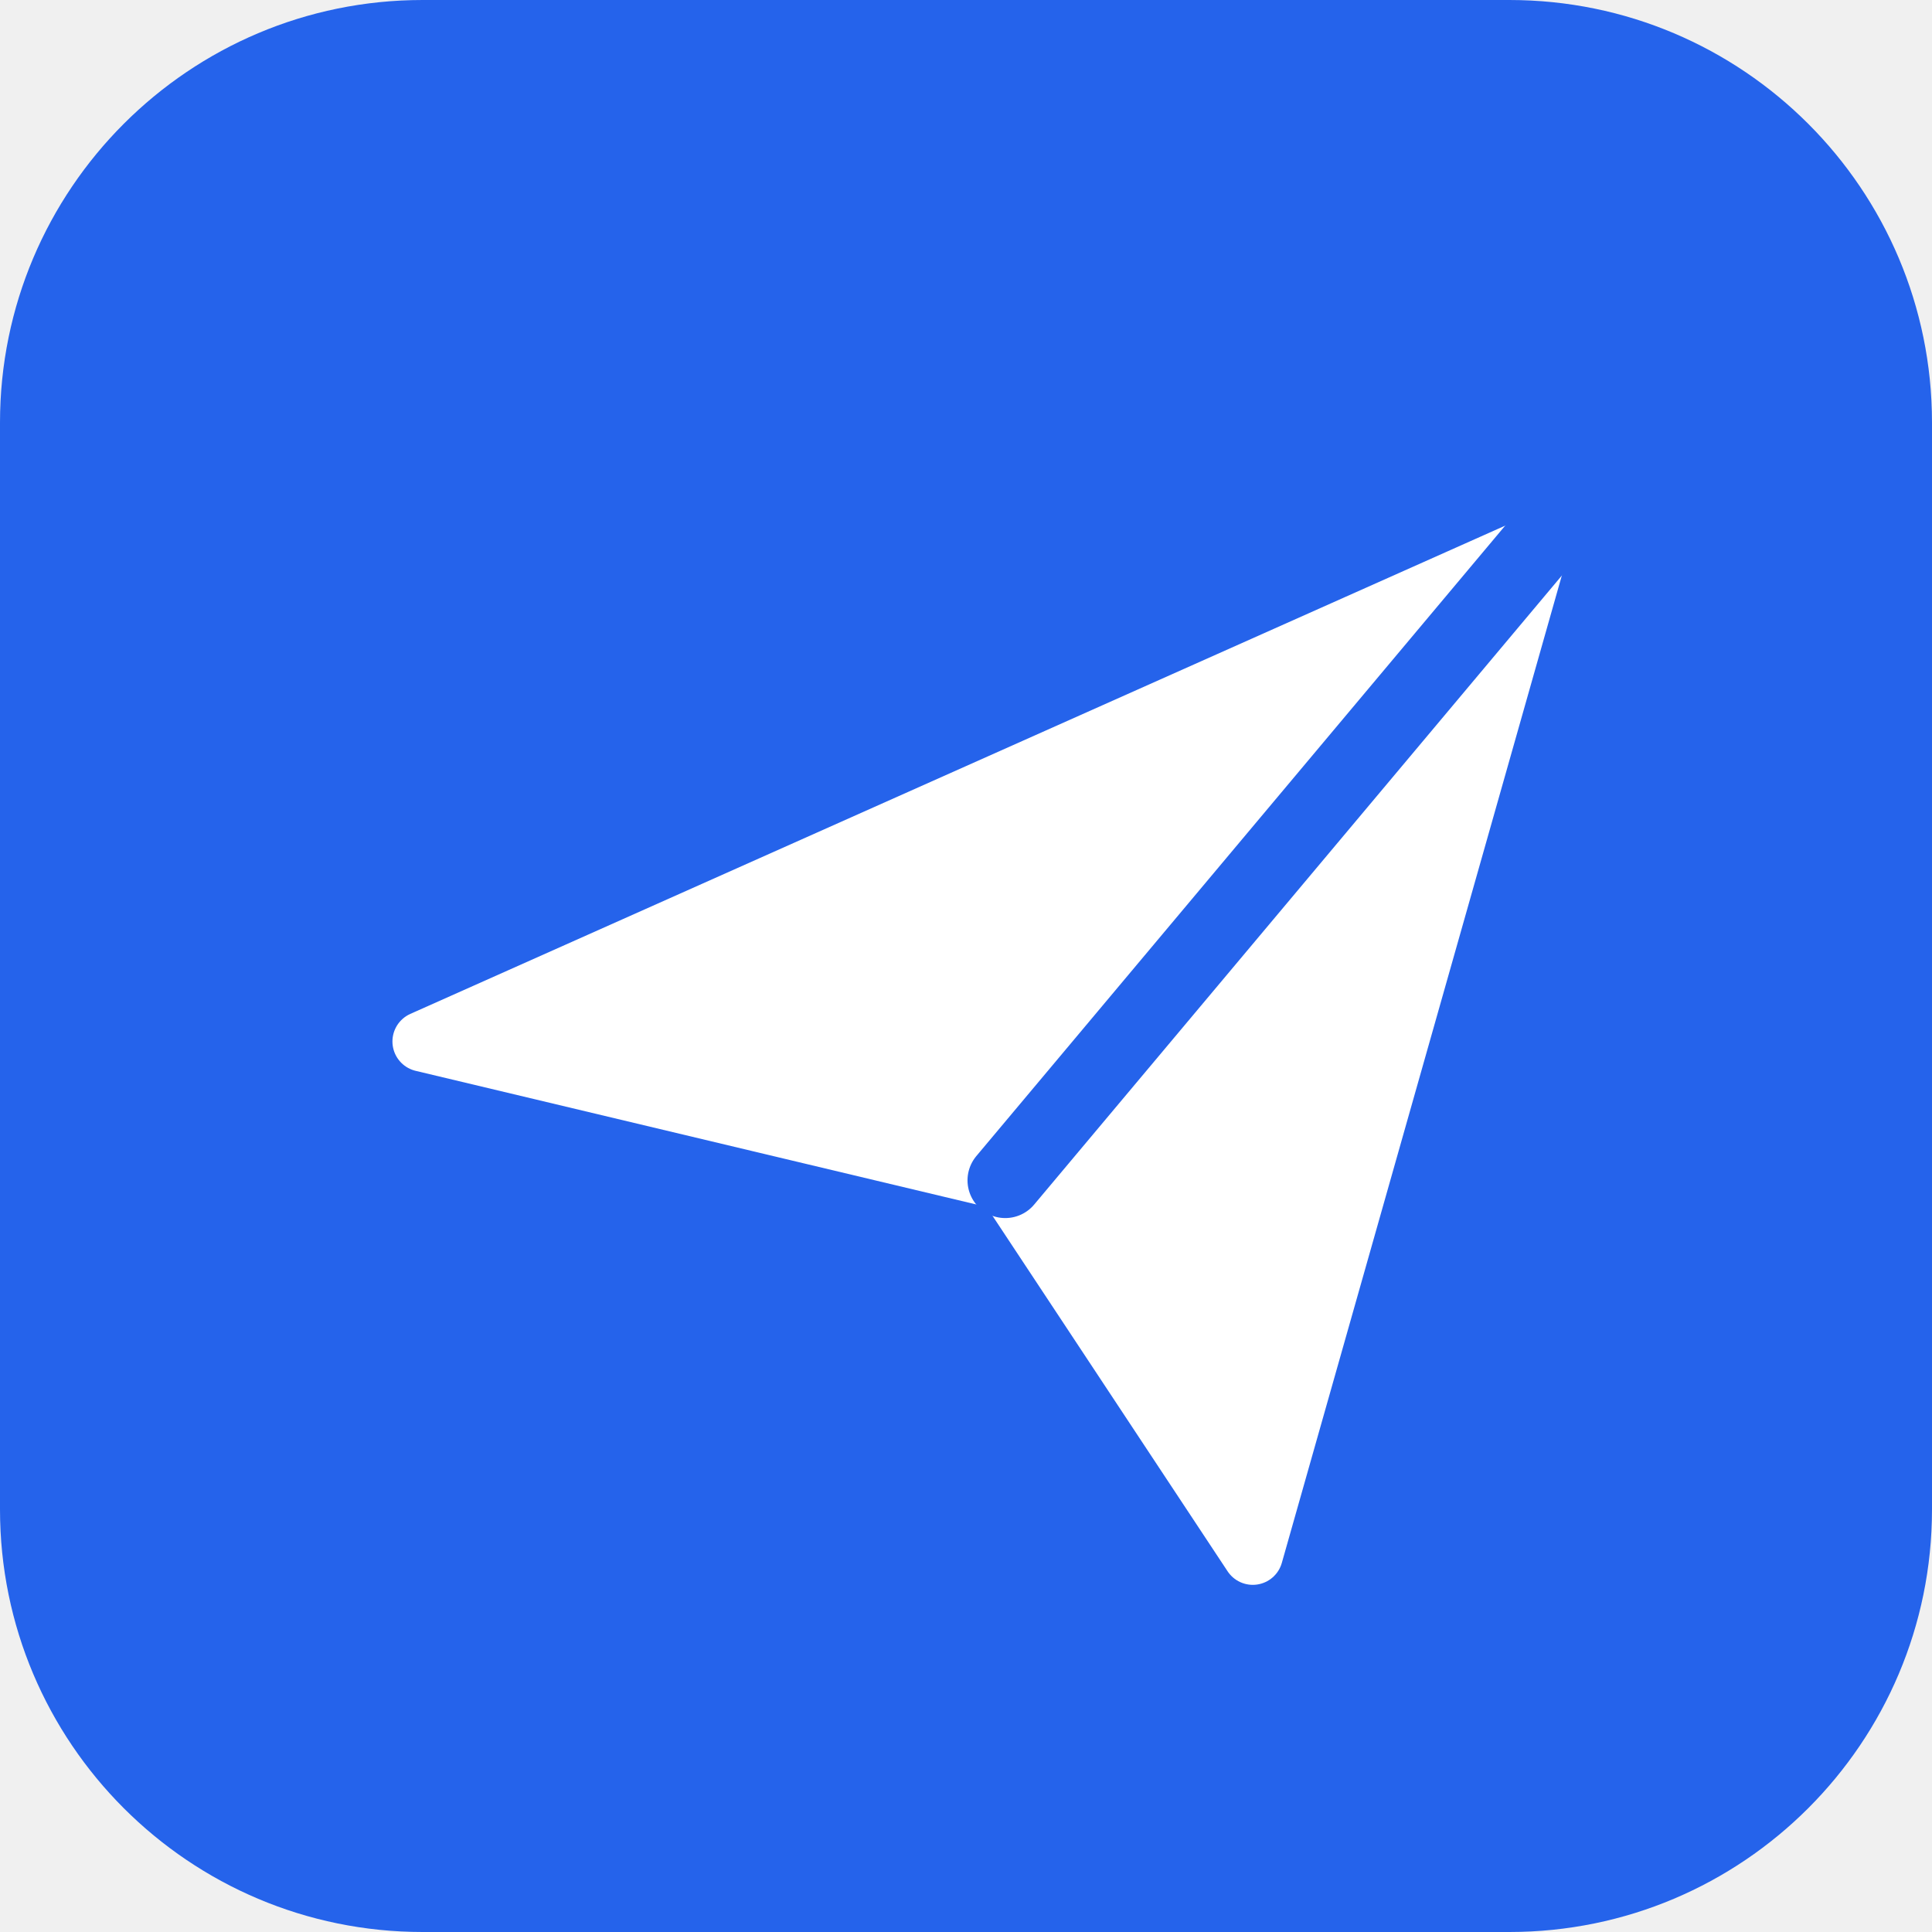
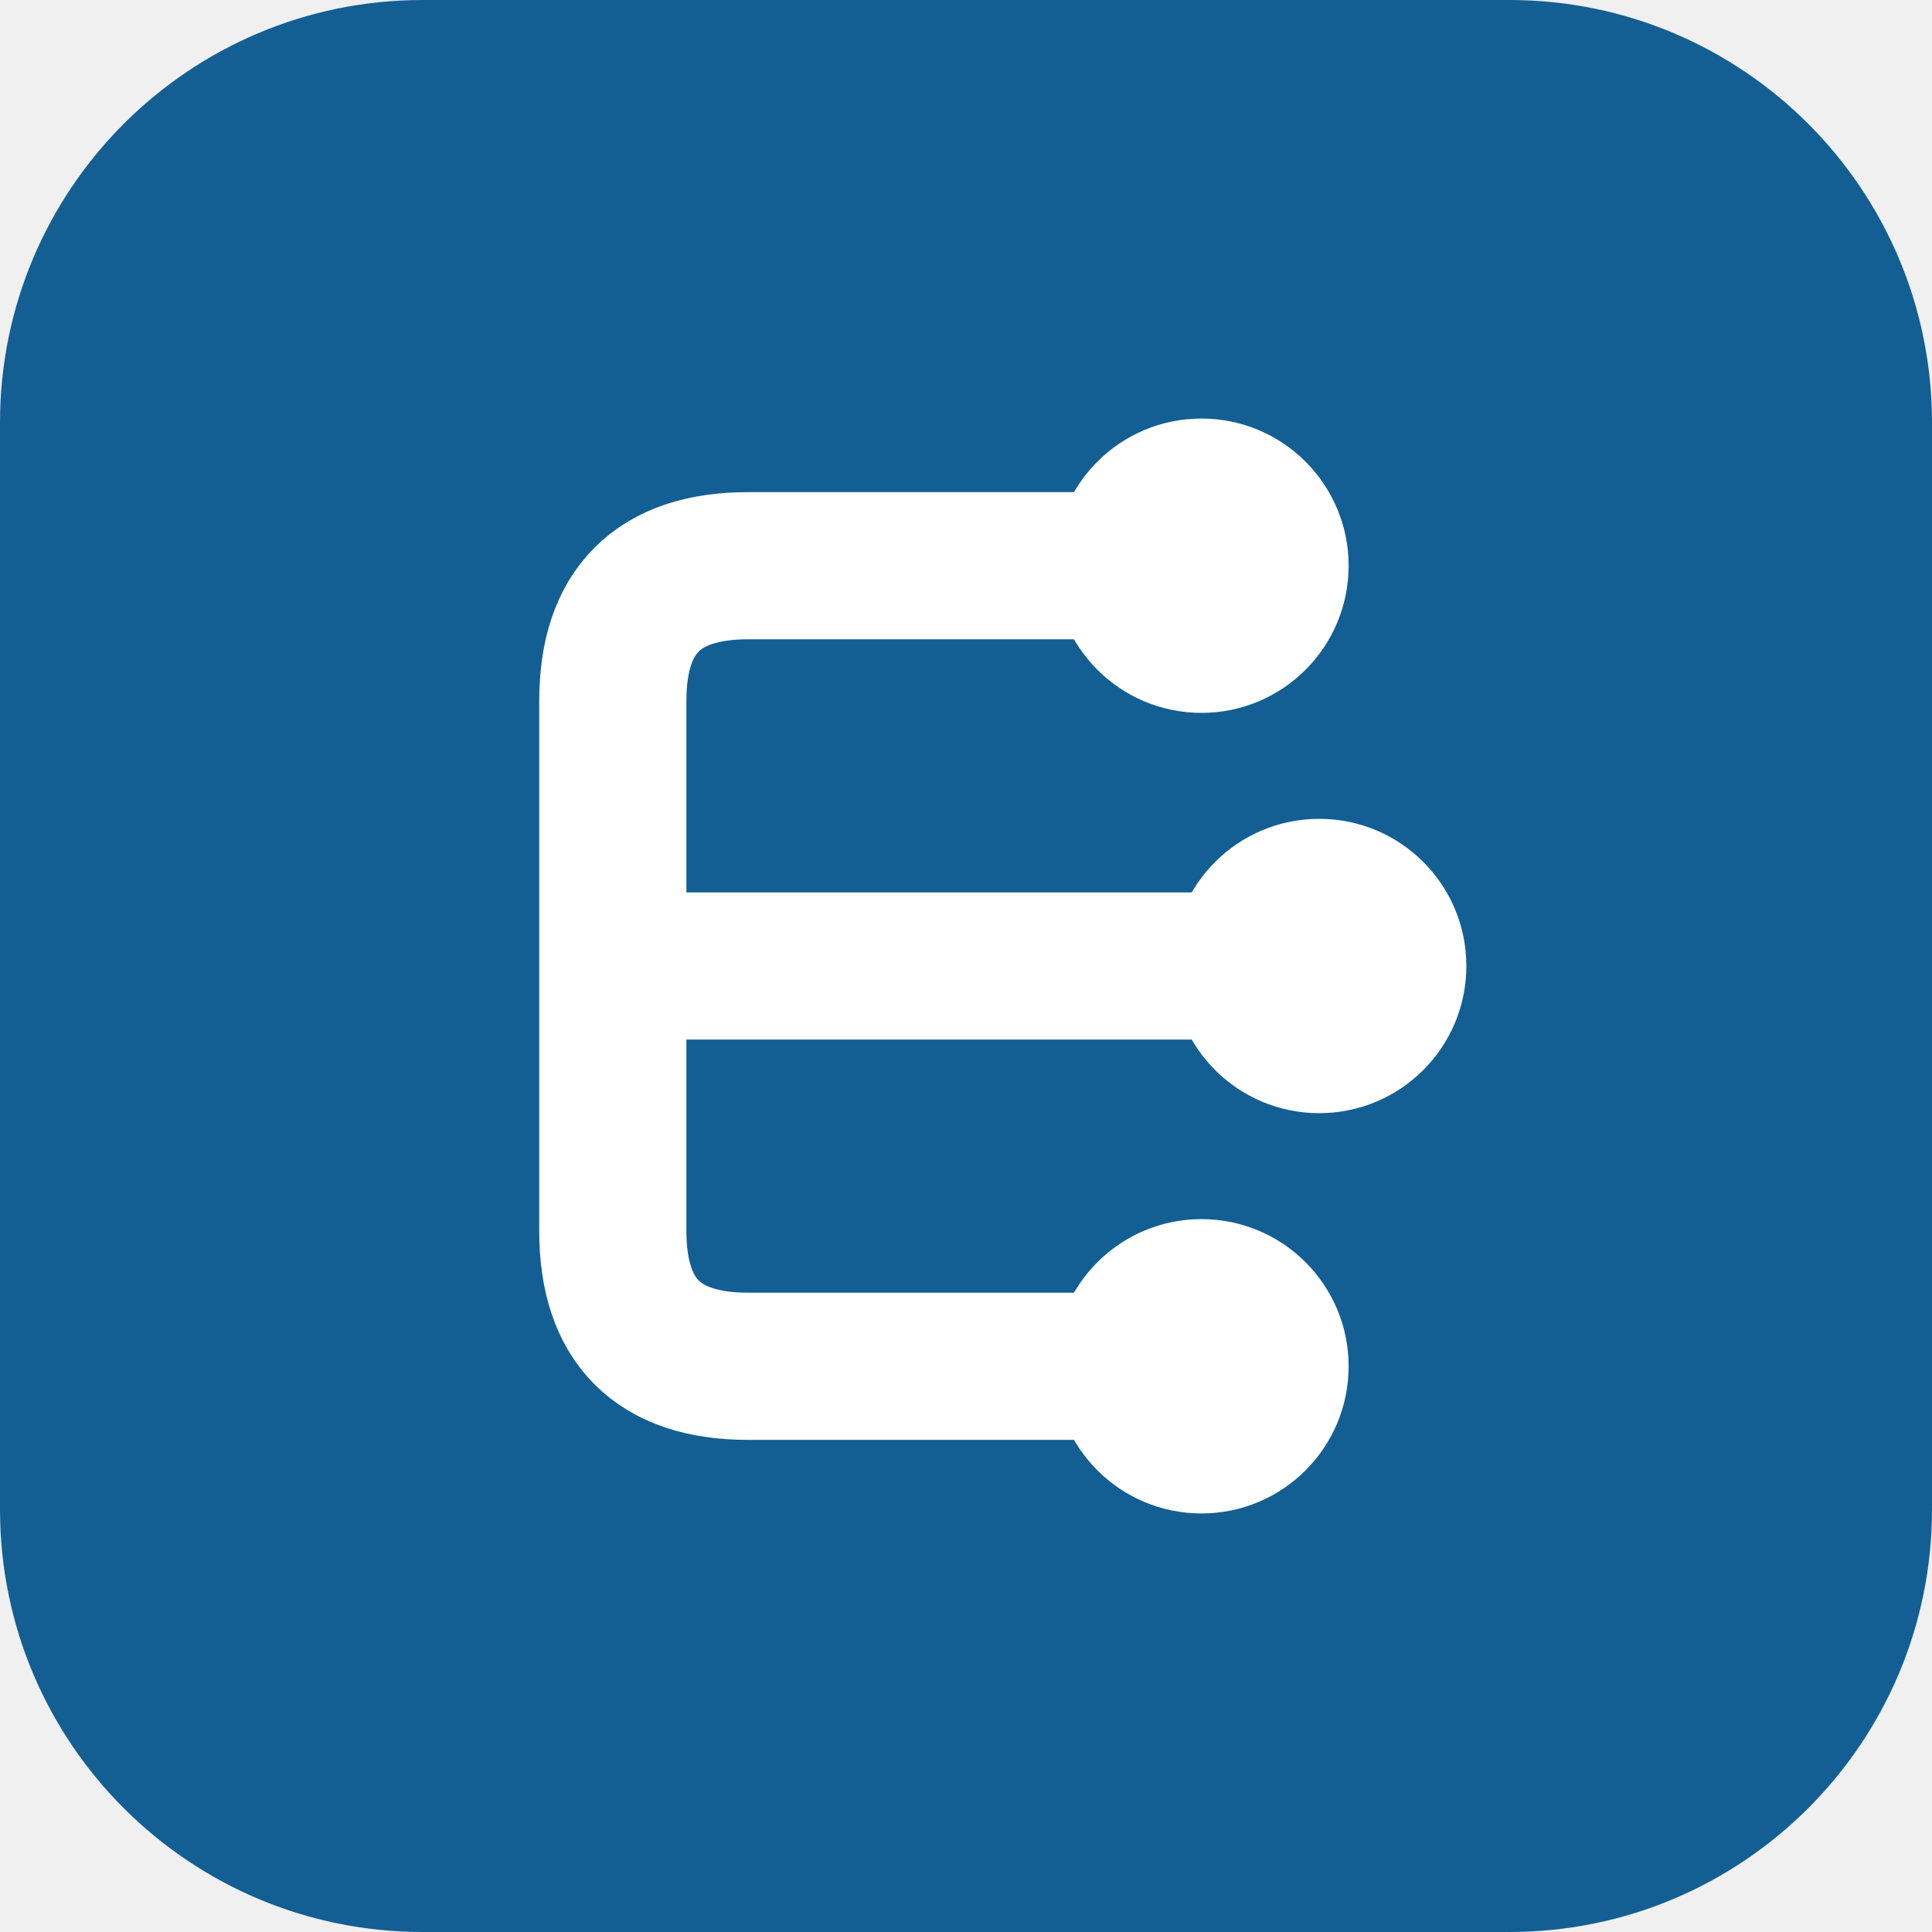
- <svg xmlns="http://www.w3.org/2000/svg" viewBox="0 0 64 64" fill="none">
-   <rect width="64" height="64" rx="14" fill="#2563eb" />
-   <path d="M14 34.5 51 18l-9.5 33.5-8.2-12.4L14 34.5Z" fill="#fff" stroke="#fff" stroke-width="2" stroke-linejoin="round" />
-   <path d="M33.3 39.1 51 18" stroke="#2563eb" stroke-width="2.5" stroke-linecap="round" />
+ <svg xmlns="http://www.w3.org/2000/svg" viewBox="0 0 512 512" fill="none">
+   <rect width="512" height="512" rx="112" fill="#135f94" />
+   <g transform="translate(256 256) scale(.78) translate(-256 -256)">
+     <path d="M308,120 H182 Q136,120 136,166 V346 Q136,392 182,392 H308 M136,256 H348" stroke="#fff" stroke-linecap="round" stroke-linejoin="round" stroke-width="50" />
+     <circle cx="336" cy="120" fill="#fff" r="50" />
+     <circle cx="376" cy="256" fill="#fff" r="50" />
+     <circle cx="336" cy="392" fill="#fff" r="50" />
+   </g>
</svg>
